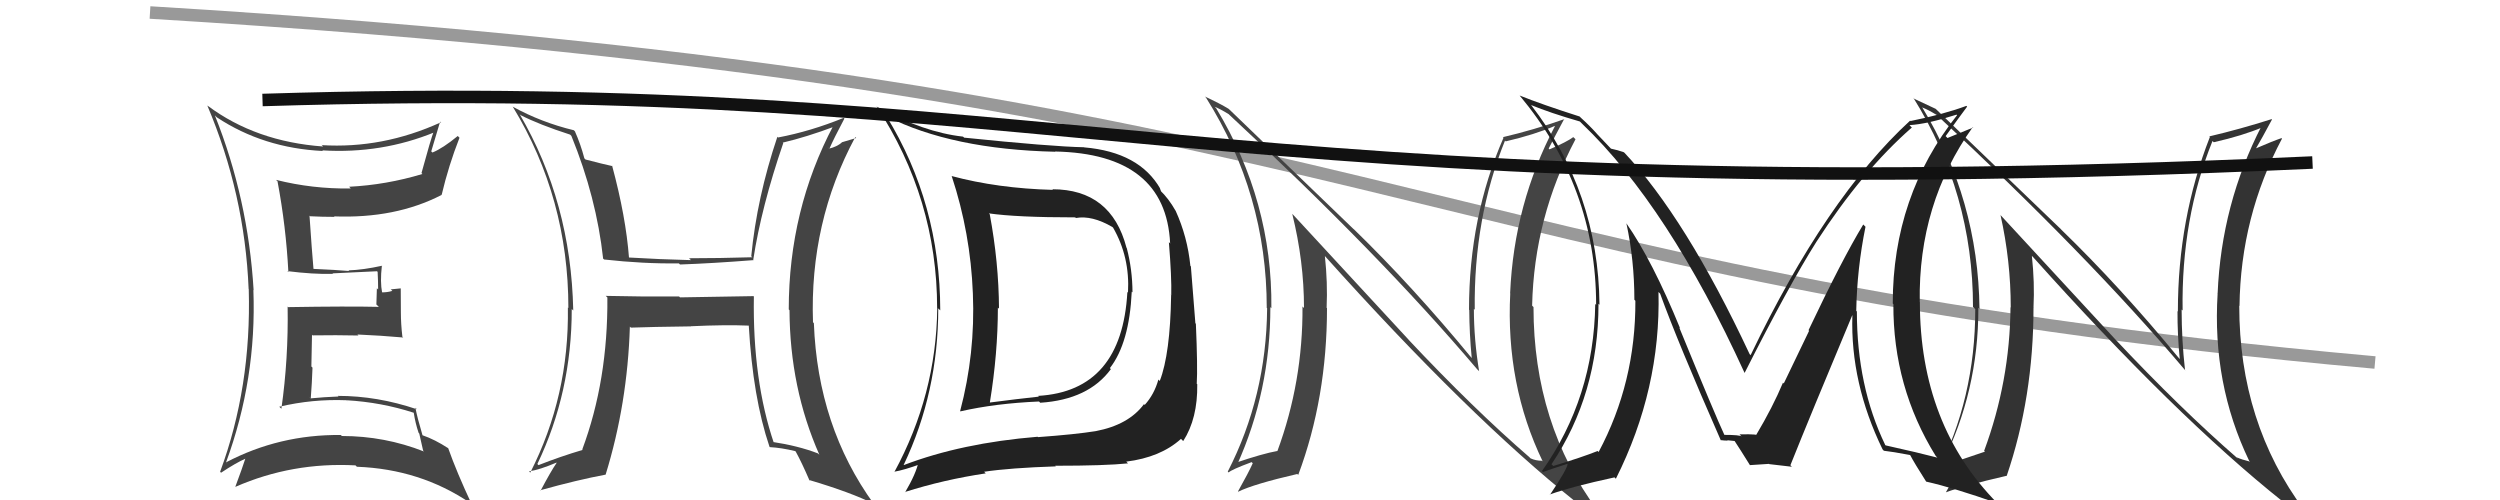
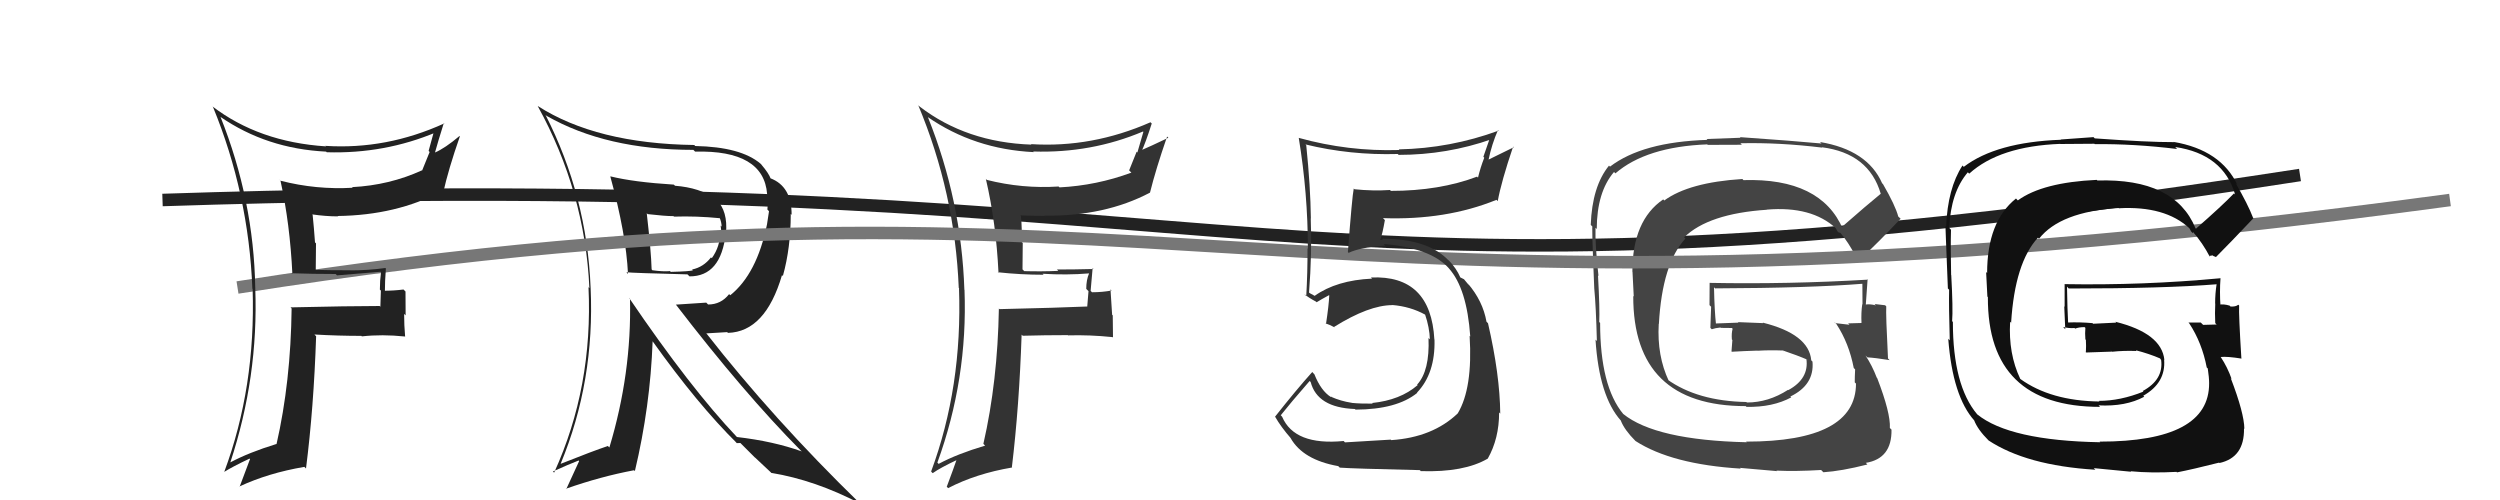
<svg xmlns="http://www.w3.org/2000/svg" width="200" height="40" viewBox="0,0,200,40">
-   <path d="M12 1 C111 7,112 22,190 29" stroke="#999" fill="none" />
-   <path fill="#444" d="M60.24 23.65L60.28 23.69L54.40 23.79L54.33 23.72Q51.39 23.74 48.46 23.67L48.46 23.67L48.59 23.80Q48.64 30.44 46.58 35.96L46.62 36.00L46.62 35.99Q44.83 36.52 43.08 37.21L43.09 37.22L42.99 37.12Q45.74 31.38 45.74 24.72L45.82 24.80L45.86 24.84Q45.68 16.17 41.57 9.13L41.60 9.16L41.65 9.21Q43.13 9.97 45.61 10.77L45.65 10.81L45.71 10.87Q47.72 15.81 48.25 20.69L48.31 20.74L48.33 20.76Q51.46 21.11 54.31 21.07L54.32 21.08L54.40 21.16Q56.98 21.07 60.29 20.81L60.31 20.82L60.26 20.78Q60.91 16.55 62.66 11.45L62.57 11.36L62.62 11.41Q64.53 10.96 66.77 10.12L66.67 10.01L66.68 10.03Q63.10 16.80 63.10 24.76L63.11 24.76L63.16 24.82Q63.19 31.05 65.55 36.38L65.41 36.25L65.43 36.27Q63.84 35.66 61.78 35.35L61.91 35.48L61.93 35.50Q60.20 30.42 60.31 23.72ZM61.52 35.70L61.56 35.74L61.58 35.77Q62.51 35.82 63.62 36.09L63.76 36.23L63.66 36.13Q64.13 36.98 64.77 38.46L64.80 38.49L64.70 38.39Q68.11 39.40 69.90 40.31L69.80 40.21L69.90 40.31Q65.42 34.12 65.11 25.86L65.08 25.82L65.04 25.78Q64.76 17.78 68.42 10.97L68.50 11.04L67.32 11.39L67.34 11.41Q66.94 11.74 66.33 11.89L66.20 11.75L66.35 11.90Q66.72 11.05 67.55 9.49L67.58 9.51L67.49 9.43Q64.87 10.50 62.24 11.00L62.13 10.88L62.19 10.94Q60.55 15.82 60.10 20.50L60.13 20.53L60.18 20.58Q57.55 20.66 55.12 20.66L55.15 20.69L55.27 20.81Q52.81 20.75 50.30 20.60L50.21 20.51L50.32 20.62Q50.07 17.33 48.97 13.26L48.98 13.26L49.00 13.29Q48.29 13.14 46.84 12.76L46.76 12.68L46.75 12.67Q46.45 11.53 45.99 10.50L46.06 10.58L45.91 10.42Q43.30 9.79 41.01 8.53L40.92 8.45L41.03 8.55Q45.47 15.85 45.47 24.64L45.50 24.67L45.43 24.60Q45.54 31.68 42.42 37.81L42.46 37.84L42.32 37.71Q43.18 37.58 44.51 37.01L44.38 36.87L44.53 37.03Q44.05 37.73 43.25 39.25L43.37 39.37L43.22 39.22Q46.20 38.39 48.45 37.97L48.36 37.88L48.45 37.97Q50.20 32.30 50.39 26.13L50.44 26.18L50.47 26.21Q52.08 26.15 55.28 26.11L55.17 26.01L55.27 26.10Q58.03 25.97 59.94 26.05L59.95 26.06L59.90 26.02Q60.23 31.82 61.56 35.74Z" />
-   <path fill="#444" d="M17.19 9.23L17.31 9.35L17.35 9.39Q21.07 11.85 25.83 12.08L25.92 12.17L25.78 12.03Q30.53 12.32 34.79 10.57L34.73 10.51L34.71 10.49Q34.48 11.06 33.72 13.84L33.70 13.82L33.79 13.92Q30.90 14.79 27.93 14.94L28.00 15.01L28.06 15.08Q24.98 15.12 22.09 14.39L22.12 14.43L22.20 14.50Q22.88 18.11 23.07 21.77L23.07 21.77L22.99 21.69Q25.04 21.95 26.64 21.91L26.61 21.88L26.59 21.87Q27.76 21.82 30.16 21.70L30.18 21.72L30.21 21.75Q30.25 22.48 30.25 23.16L30.15 23.06L30.11 24.36L30.31 24.55Q27.85 24.49 23.05 24.57L22.98 24.50L23.01 24.52Q23.08 28.71 22.51 32.70L22.43 32.62L22.34 32.54Q24.99 31.91 27.73 32.02L27.85 32.15L27.72 32.02Q30.51 32.18 33.10 33.02L33.19 33.11L33.10 33.02Q33.23 33.87 33.49 34.63L33.54 34.68L33.85 36.05L33.92 36.12Q30.77 34.88 27.35 34.88L27.32 34.85L27.26 34.80Q22.34 34.75 18.08 36.99L18.21 37.12L18.08 37.00Q20.54 30.32 20.27 23.20L20.22 23.14L20.29 23.22Q19.85 15.89 17.19 9.23ZM17.70 37.83L17.64 37.77L17.68 37.82Q18.87 37.03 19.64 36.69L19.75 36.80L19.63 36.68Q19.40 37.40 18.83 38.93L18.94 39.03L18.85 38.94Q23.38 36.96 28.44 37.23L28.44 37.23L28.55 37.34Q33.62 37.53 37.62 40.24L37.71 40.33L37.75 40.37Q36.54 37.79 35.85 35.84L35.79 35.78L35.86 35.86Q34.79 35.16 33.80 34.82L33.88 34.90L33.80 34.82Q33.38 33.41 33.23 32.61L33.23 32.62L33.35 32.74Q30.19 31.67 27.03 31.67L27.11 31.75L27.08 31.72Q25.98 31.76 24.83 31.87L24.68 31.72L24.86 31.89Q24.96 30.63 25.00 29.41L24.91 29.32L24.96 26.78L25.01 26.83Q26.89 26.80 28.68 26.84L28.59 26.76L28.59 26.76Q30.47 26.84 32.26 27.00L32.19 26.94L32.19 26.93Q32.07 25.93 32.07 24.98L32.07 24.99L32.06 23.07L31.26 23.15L31.39 23.27Q31.01 23.39 30.55 23.39L30.38 23.21L30.57 23.41Q30.40 22.55 30.55 21.26L30.61 21.32L30.56 21.26Q29.06 21.59 27.88 21.63L27.79 21.54L27.93 21.68Q26.89 21.59 25.06 21.51L24.98 21.43L25.08 21.53Q24.95 20.07 24.76 17.25L24.90 17.39L24.81 17.30Q25.77 17.35 26.76 17.35L26.81 17.40L26.72 17.31Q31.63 17.50 35.32 15.60L35.15 15.43L35.33 15.60Q35.89 13.23 36.76 11.02L36.69 10.95L36.62 10.88Q35.43 11.86 34.60 12.20L34.57 12.18L34.50 12.11Q34.75 11.29 35.21 9.73L35.32 9.84L35.26 9.79Q30.61 11.91 25.73 11.61L25.67 11.54L25.85 11.72Q20.47 11.33 16.63 8.47L16.69 8.54L16.58 8.43Q19.58 15.51 19.89 23.12L19.88 23.11L19.90 23.13Q20.12 30.97 17.61 37.74Z" />
-   <path fill="#333" d="M169.18 27.10L159.99 17.15L160.04 17.20Q160.86 20.87 160.86 24.60L160.74 24.48L160.84 24.58Q160.79 30.51 158.73 36.07L158.86 36.19L158.80 36.13Q157.80 36.46 155.55 37.23L155.42 37.09L155.38 37.05Q158.27 31.34 158.27 24.64L158.21 24.58L158.36 24.73Q158.26 15.98 153.76 8.56L153.75 8.55L153.81 8.61Q154.24 8.77 154.92 9.19L154.86 9.13L154.79 9.06Q166.94 20.32 174.78 29.58L174.90 29.70L174.80 29.59Q174.53 27.19 174.53 24.76L174.55 24.78L174.61 24.84Q174.49 17.49 177.00 11.28L177.11 11.39L177.10 11.38Q179.43 10.85 181.03 10.17L180.95 10.09L180.93 10.07Q177.71 16.33 177.41 23.48L177.34 23.42L177.41 23.49Q176.96 30.69 179.93 36.86L179.95 36.88L180.00 36.93Q179.34 36.77 178.92 36.58L179.02 36.67L179.02 36.68Q174.40 32.66 169.19 27.11L169.24 27.16ZM182.71 40.21L182.62 40.12L182.58 40.08Q183.09 40.28 183.51 40.47L183.53 40.50L184.44 40.91L184.34 40.81Q179.14 33.82 179.14 24.46L179.31 24.63L179.16 24.48Q179.25 17.33 182.56 11.09L182.52 11.05L182.52 11.05Q181.86 11.27 180.45 11.88L180.47 11.89L180.47 11.89Q180.92 11.13 181.76 9.56L181.71 9.52L181.73 9.53Q179.18 10.34 176.75 10.91L176.75 10.92L176.79 10.96Q174.23 17.49 174.23 24.92L174.10 24.79L174.20 24.89Q174.19 26.74 174.38 28.72L174.42 28.76L174.32 28.66Q169.62 22.94 164.86 18.33L164.93 18.39L154.92 8.77L154.86 8.71Q154.36 8.48 153.15 7.91L153.05 7.80L153.06 7.81Q157.84 15.46 157.84 24.56L157.84 24.55L158.02 24.73Q158.03 31.86 154.94 37.87L154.82 37.75L154.89 37.82Q155.06 37.57 156.70 36.96L156.85 37.12L156.89 37.15Q156.52 37.89 155.68 39.37L155.64 39.33L155.69 39.38Q157.04 38.87 160.50 38.07L160.48 38.04L160.53 38.09Q162.68 31.79 162.68 24.60L162.73 24.65L162.68 24.59Q162.78 22.60 162.55 20.47L162.50 20.42L162.63 20.55Q174.02 33.27 182.63 40.13Z" />
-   <path fill="#444" d="M112.74 27.23L103.47 17.20L103.38 17.11Q104.32 20.91 104.32 24.64L104.26 24.58L104.20 24.52Q104.24 30.54 102.19 36.09L102.15 36.06L102.18 36.08Q101.04 36.28 98.80 37.04L98.82 37.06L98.96 37.20Q101.63 31.28 101.63 24.57L101.68 24.62L101.71 24.66Q101.80 16.10 97.30 8.67L97.18 8.55L97.17 8.54Q97.61 8.71 98.29 9.13L98.29 9.12L98.31 9.15Q110.34 20.30 118.18 29.55L118.27 29.63L118.33 29.70Q117.91 27.14 117.91 24.71L117.92 24.72L117.98 24.78Q117.89 17.46 120.40 11.25L120.50 11.35L120.46 11.31Q122.77 10.77 124.37 10.08L124.44 10.15L124.39 10.10Q121.12 16.31 120.81 23.46L120.84 23.49L120.82 23.47Q120.45 30.76 123.42 36.92L123.34 36.84L123.36 36.86Q122.86 36.86 122.45 36.67L122.38 36.61L122.38 36.60Q117.86 32.69 112.64 27.13L112.72 27.21ZM126.16 40.23L125.97 40.05L125.99 40.06Q126.49 40.26 126.91 40.45L126.93 40.46L127.76 40.80L127.83 40.87Q122.68 33.93 122.68 24.57L122.73 24.62L122.57 24.45Q122.73 17.39 126.04 11.14L125.91 11.01L125.86 10.97Q125.37 11.34 123.96 11.95L123.87 11.86L123.89 11.89Q124.30 11.08 125.14 9.51L125.17 9.55L125.15 9.53Q122.68 10.40 120.24 10.97L120.23 10.97L120.28 11.02Q117.52 17.35 117.52 24.78L117.56 24.81L117.54 24.79Q117.55 26.68 117.74 28.66L117.85 28.76L117.75 28.66Q113.02 22.91 108.27 18.30L108.32 18.36L98.35 8.76L98.28 8.70Q97.61 8.29 96.39 7.72L96.48 7.81L96.48 7.81Q101.34 15.53 101.34 24.63L101.30 24.58L101.37 24.66Q101.31 31.71 98.22 37.73L98.30 37.80L98.29 37.80Q98.49 37.58 100.13 36.97L100.16 37.00L100.22 37.06Q99.88 37.82 99.04 39.31L99.17 39.43L99.07 39.33Q100.32 38.72 103.78 37.92L103.85 37.98L103.86 37.99Q106.16 31.84 106.16 24.65L106.13 24.62L106.13 24.61Q106.22 22.61 105.99 20.48L105.99 20.48L105.96 20.45Q117.51 33.33 126.11 40.19Z" />
-   <path fill="#222" d="M84.10 15.06L84.25 15.20L84.23 15.19Q79.81 15.07 76.12 14.08L76.21 14.17L76.14 14.10Q77.64 18.64 77.83 23.48L77.88 23.53L77.83 23.48Q78.03 28.29 76.81 32.89L76.85 32.93L76.83 32.91Q79.62 32.27 83.12 32.12L83.13 32.13L83.22 32.22Q87.08 31.97 88.87 29.53L88.91 29.57L88.79 29.45Q90.35 27.44 90.54 23.33L90.65 23.43L90.60 23.38Q90.59 21.55 90.14 19.84L90.15 19.85L90.12 19.82Q88.90 15.14 84.18 15.14ZM72.21 37.08L72.30 37.17L72.30 37.18Q75.06 31.37 75.06 24.67L75.11 24.72L75.22 24.83Q75.21 16.29 70.91 9.29L70.90 9.28L70.93 9.31Q76.16 11.95 84.42 12.14L84.39 12.11L84.40 12.12Q93.26 12.30 93.61 19.46L93.67 19.53L93.51 19.37Q93.74 22.18 93.70 23.62L93.60 23.53L93.69 23.62Q93.62 28.31 92.78 30.48L92.69 30.38L92.67 30.37Q92.34 31.55 91.58 32.39L91.51 32.33L91.52 32.33Q90.29 33.99 87.66 34.49L87.58 34.41L87.66 34.49Q86.05 34.75 83.04 34.97L83.06 34.99L83.01 34.94Q76.93 35.44 72.32 37.20ZM90.11 36.94L90.14 36.97L90.10 36.93Q92.84 36.59 94.48 35.11L94.64 35.27L94.66 35.28Q95.82 33.48 95.78 30.74L95.70 30.65L95.74 30.69Q95.82 29.40 95.67 25.90L95.63 25.86L95.27 21.31L95.23 21.27Q95.00 18.95 94.05 16.86L94.03 16.84L94.04 16.85Q93.49 15.88 92.81 15.23L92.89 15.32L92.79 15.06L92.83 15.11Q91.15 12.17 86.74 11.79L86.82 11.88L86.73 11.78Q84.13 11.73 77.12 11.01L77.12 11.00L77.04 10.93Q73.88 10.58 70.18 8.56L70.12 8.50L70.12 8.50Q74.97 15.90 74.97 24.65L74.95 24.63L74.98 24.66Q74.90 31.59 71.55 37.76L71.57 37.77L71.53 37.74Q72.35 37.60 73.68 37.11L73.58 37.01L73.49 36.92Q73.29 37.89 72.41 39.38L72.37 39.34L72.39 39.36Q75.51 38.37 78.86 37.87L78.81 37.82L78.73 37.74Q80.81 37.43 84.47 37.31L84.47 37.32L84.42 37.26Q88.41 37.26 90.24 37.07ZM90.31 23.48L90.13 23.29L90.19 23.36Q89.75 31.28 83.05 31.67L83.13 31.75L83.11 31.73Q81.26 31.93 79.20 32.20L79.07 32.07L79.19 32.19Q79.83 28.26 79.83 24.61L79.95 24.72L79.92 24.69Q79.90 20.99 79.18 17.14L79.02 16.98L79.11 17.07Q81.34 17.39 86.02 17.39L86.03 17.40L86.07 17.44Q87.36 17.21 88.99 18.16L89.14 18.30L89.04 18.20Q90.40 20.55 90.24 23.41Z" />
-   <path fill="#222" d="M149.14 18.04L149.16 18.06L149.06 17.96Q147.35 20.78 144.68 26.42L144.73 26.46L142.70 30.68L142.64 30.61Q141.82 32.57 140.48 34.82L140.56 34.89L140.55 34.88Q140.83 34.71 139.16 34.75L139.19 34.78L139.33 34.92Q139.20 34.79 137.94 34.79L138.10 34.94L137.95 34.79Q137.27 33.35 134.34 26.20L134.44 26.30L134.41 26.27Q132.20 20.86 130.10 17.85L130.14 17.88L130.11 17.86Q130.75 20.82 130.75 23.98L130.84 24.07L130.83 24.06Q130.86 30.60 127.89 36.16L127.89 36.16L127.81 36.08Q126.62 36.56 124.26 37.28L124.19 37.21L124.12 37.14Q127.88 31.54 127.88 24.30L127.98 24.40L127.96 24.39Q127.87 15.35 122.47 8.38L122.42 8.34L122.48 8.40Q124.03 9.04 126.39 9.72L126.51 9.84L126.57 9.90Q133.47 16.50 139.56 29.82L139.58 29.84L139.57 29.83Q143.10 22.85 145.31 19.35L145.39 19.43L145.31 19.35Q148.99 13.66 152.95 10.20L152.87 10.13L152.76 10.01Q154.17 9.93 156.53 9.17L156.51 9.16L156.57 9.21Q151.42 15.68 151.42 24.28L151.47 24.33L151.47 24.33Q151.44 30.96 154.86 36.48L154.93 36.55L154.99 36.61Q153.59 36.24 150.85 35.63L150.80 35.58L150.81 35.58Q148.55 30.89 148.55 24.92L148.39 24.75L148.50 24.87Q148.56 21.49 149.24 18.14ZM150.62 35.96L150.67 36.02L150.71 36.06Q151.36 36.13 152.80 36.40L152.84 36.44L152.81 36.40Q153.15 37.05 154.10 38.54L154.10 38.54L154.10 38.53Q156.31 39.03 159.77 40.25L159.84 40.31L159.81 40.28Q153.59 33.99 153.59 24.16L153.56 24.14L153.58 24.16Q153.45 16.30 157.82 10.17L157.86 10.20L155.80 11.04L155.65 10.89Q156.72 9.40 157.37 8.53L157.28 8.44L157.31 8.47Q155.48 9.15 152.85 9.68L152.85 9.69L152.81 9.65Q146.10 15.81 140.05 28.41L140.06 28.42L139.97 28.33Q134.86 17.42 129.91 12.17L129.97 12.24L129.91 12.18Q129.44 12.01 128.87 11.89L128.96 11.98L127.70 10.65L127.77 10.72Q127.15 10.03 126.47 9.42L126.49 9.44L126.37 9.32Q123.36 8.36 121.57 7.64L121.66 7.73L121.57 7.64Q127.69 14.98 127.69 24.38L127.68 24.38L127.62 24.31Q127.51 31.82 123.36 37.68L123.43 37.75L123.44 37.76Q124.11 37.52 125.41 37.10L125.49 37.19L125.41 37.10Q125.41 37.48 124.00 39.58L123.95 39.53L123.98 39.56Q125.66 38.95 129.16 38.19L129.24 38.27L129.27 38.30Q132.87 31.13 132.68 23.36L132.81 23.49L132.81 23.49Q134.21 27.36 137.67 35.24L137.72 35.29L137.64 35.21Q137.98 35.25 138.21 35.25L138.19 35.22L138.77 35.28L138.75 35.25Q139.20 35.93 140.00 37.22L139.92 37.14L139.99 37.21Q141.52 37.11 141.52 37.11L141.68 37.27L141.54 37.13Q142.70 37.26 143.35 37.34L143.24 37.23L143.23 37.22Q144.83 33.22 148.18 25.22L148.20 25.25L148.19 25.24Q148.02 30.63 150.61 35.96Z" />
-   <path d="M21 8 C85 6,97 17,185 13" stroke="#111" fill="none" />
+   <path fill="#222" d="M48.86 14.14L48.99 14.27L48.82 14.10Q50.09 18.72 50.24 21.92L50.13 21.80L50.11 21.78Q50.63 21.84 55.00 21.95L55.14 22.09L55.16 22.11Q57.68 22.12 58.06 18.66L57.91 18.50L58.08 18.67Q58.24 16.89 57.32 15.98L57.30 15.95L57.26 15.91Q55.98 15.01 54.00 14.86L53.93 14.79L53.91 14.77Q50.70 14.57 48.84 14.11ZM50.40 23.90L50.30 23.80L50.40 23.90Q50.54 29.87 48.75 35.80L48.70 35.75L48.63 35.68Q47.46 36.07 44.87 37.10L44.84 37.07L44.86 37.08Q47.59 30.49 47.25 23.03L47.25 23.04L47.25 23.03Q46.96 15.70 43.64 9.19L43.76 9.30L43.73 9.27Q48.50 11.99 55.47 11.99L55.52 12.04L55.61 12.13Q61.10 11.99 61.37 15.53L61.44 15.59L61.37 15.53Q61.46 16.15 61.39 16.76L61.52 16.90L61.36 17.95L61.36 17.95Q60.55 21.91 58.42 23.62L58.33 23.53L58.33 23.53Q57.68 24.36 56.65 24.36L56.50 24.21L54.07 24.37L54.08 24.38Q59.52 31.46 64.05 36.03L64.12 36.09L64.13 36.11Q61.88 35.30 58.95 34.96L59.06 35.07L58.98 34.99Q55.23 31.05 50.32 23.82ZM58.82 35.33L58.94 35.45L59.23 35.44L60.39 36.60L60.40 36.60Q61.04 37.21 61.69 37.81L61.66 37.79L61.70 37.83Q65.22 38.41 68.80 40.28L68.80 40.28L68.80 40.28Q61.87 33.54 56.47 26.62L56.52 26.67L58.17 26.57L58.24 26.63Q61.23 26.54 62.56 22.01L62.65 22.10L62.63 22.08Q63.26 19.82 63.26 17.12L63.34 17.19L63.33 17.19Q63.34 14.91 61.63 14.26L61.49 14.13L61.66 14.30Q61.50 13.86 60.92 13.18L60.91 13.16L60.85 13.10Q59.27 11.75 55.61 11.68L55.60 11.66L55.54 11.60Q47.70 11.49 43.02 8.48L43.04 8.51L43.02 8.49Q46.80 15.35 47.15 23.04L47.00 22.90L47.08 22.97Q47.45 30.96 44.33 37.81L44.34 37.82L44.23 37.72Q45.49 37.15 46.29 36.84L46.33 36.89L45.30 39.13L45.27 39.10Q48.06 38.12 50.72 37.62L50.77 37.66L50.79 37.69Q52.02 32.52 52.21 27.31L52.20 27.30L52.20 27.29Q55.81 32.35 58.97 35.47ZM57.55 17.39L57.55 17.38L57.56 17.39Q57.73 17.79 57.73 18.13L57.65 18.05L57.73 18.71L57.60 18.57Q57.63 19.70 56.94 20.66L57.05 20.76L56.88 20.59Q56.28 21.37 55.37 21.56L55.43 21.62L55.43 21.62Q55.26 21.71 53.66 21.75L53.58 21.67L53.59 21.69Q53.04 21.74 52.20 21.62L52.22 21.65L52.13 21.55Q52.09 20.10 51.74 17.06L51.85 17.16L51.82 17.13Q53.20 17.29 53.88 17.29L53.76 17.16L53.92 17.33Q55.69 17.27 57.63 17.46Z" />
+   <path d="M13 16 C104 13,100 27,184 14" stroke="#222" fill="none" />
+   <path fill="#444" d="M147.32 18.22L147.30 18.21L147.44 18.34Q145.68 14.22 139.47 14.41L139.51 14.45L139.39 14.32Q135.12 14.59 133.14 16.04L132.99 15.88L133.06 15.95Q130.59 17.63 130.59 21.74L130.60 21.75L130.70 23.72L130.66 23.68Q130.64 32.49 139.67 32.49L139.64 32.47L139.72 32.55Q141.82 32.59 143.30 31.79L143.16 31.65L143.23 31.72Q145.16 30.79 145.00 28.93L144.85 28.77L144.90 28.82Q144.71 26.73 141.02 25.81L141.05 25.85L139.04 25.77L139.08 25.81Q138.16 25.85 137.21 25.88L137.12 25.80L137.28 25.95Q137.16 24.89 137.12 22.99L137.17 23.03L137.21 23.07Q144.83 23.04 149.02 22.70L148.91 22.59L148.99 22.67Q149.00 23.56 149.00 24.36L148.94 24.29L148.98 24.33Q148.88 25.03 148.92 25.83L148.89 25.81L148.92 25.84Q147.85 25.87 147.85 25.87L147.97 25.99L147.96 25.98Q146.43 25.82 146.81 25.82L146.78 25.79L146.91 25.92Q147.92 27.46 148.30 29.44L148.28 29.42L148.41 29.55Q148.38 30.13 148.38 30.59L148.48 30.69L148.48 30.68Q148.48 35.33 139.69 35.33L139.57 35.21L139.74 35.38Q132.44 35.21 129.85 33.11L130.02 33.28L129.86 33.12Q128.01 30.89 128.01 25.83L127.97 25.79L127.94 25.76Q127.99 24.74 127.84 22.03L127.75 21.94L127.88 22.08Q127.60 19.59 127.64 18.22L127.61 18.19L127.74 18.32Q127.75 15.36 129.12 13.76L129.27 13.91L129.23 13.87Q131.70 11.74 136.58 11.55L136.62 11.59L139.35 11.58L139.23 11.46Q142.35 11.39 145.78 11.81L145.80 11.83L145.75 11.78Q149.51 12.26 150.46 15.50L150.52 15.56L150.46 15.50Q149.39 16.37 147.30 18.20ZM148.82 20.52L148.95 20.53L148.99 20.57Q150.18 19.48 152.05 17.50L152.01 17.46L151.86 17.32Q151.63 16.44 150.64 14.73L150.68 14.77L150.57 14.66Q149.40 12.00 145.60 11.36L145.67 11.43L145.72 11.48Q143.49 11.27 139.19 10.97L139.25 11.02L136.52 11.12L136.60 11.19Q131.39 11.35 128.80 13.33L128.82 13.35L128.72 13.25Q127.37 14.91 127.26 17.99L127.27 18.00L127.41 18.15Q127.31 17.59 127.54 23.07L127.58 23.11L127.54 23.07Q127.68 24.54 127.75 27.28L127.65 27.18L127.64 27.16Q127.93 31.72 129.68 33.66L129.67 33.66L129.67 33.66Q129.96 34.40 130.84 35.28L130.78 35.22L130.84 35.28Q133.74 37.15 139.26 37.49L139.20 37.43L142.16 37.69L142.11 37.65Q143.67 37.72 145.69 37.60L145.71 37.62L145.87 37.78Q147.30 37.69 149.39 37.16L149.29 37.05L149.26 37.03Q151.36 36.69 151.32 34.37L151.18 34.23L151.19 34.23Q151.25 33.04 150.18 30.26L150.15 30.22L150.14 30.21Q149.77 29.24 149.24 28.44L149.27 28.47L149.39 28.59Q149.99 28.62 151.17 28.81L151.14 28.78L151.04 28.68Q150.86 25.19 150.90 24.50L150.90 24.51L150.81 24.42Q150.38 24.36 149.96 24.32L150.01 24.37L150.07 24.43Q149.59 24.30 149.21 24.37L149.34 24.51L149.26 24.43Q149.33 23.39 149.41 22.32L149.41 22.33L149.45 22.37Q143.05 22.75 136.77 22.63L136.79 22.65L136.77 22.63Q136.76 23.50 136.76 24.41L136.89 24.54L136.83 26.23L136.94 26.34Q137.22 26.24 137.64 26.20L137.61 26.18L137.67 26.23Q138.09 26.24 138.55 26.24L138.51 26.20L138.61 26.30Q138.51 26.66 138.55 27.15L138.57 27.18L138.59 27.20Q138.55 27.61 138.52 28.11L138.58 28.17L138.54 28.14Q139.56 28.08 140.59 28.05L140.68 28.14L140.60 28.06Q141.57 28.00 142.59 28.04L142.75 28.20L142.58 28.02Q143.77 28.42 144.65 28.80L144.55 28.70L144.65 28.83L144.51 28.70Q144.74 30.30 143.06 31.21L143.09 31.24L143.04 31.19Q141.47 32.20 139.75 32.20L139.74 32.19L139.71 32.16Q135.80 32.09 133.36 30.34L133.42 30.40L133.51 30.49Q132.55 28.46 132.70 25.91L132.58 25.79L132.71 25.92Q132.98 21.09 134.83 19.09L134.68 18.94L134.73 18.99Q136.67 17.09 141.35 16.78L141.22 16.65L141.34 16.77Q144.93 16.47 146.87 18.26L146.94 18.34L146.86 18.25Q146.89 18.32 147.00 18.51L147.08 18.59L147.23 18.63L147.24 18.64Q147.87 19.38 148.44 20.48L148.43 20.48L148.73 20.43Z" />
+   <path fill="#333" d="M79.83 21.78L79.84 21.80L79.82 21.78Q81.66 21.98 83.49 21.98L83.50 21.99L83.41 21.90Q85.32 22.02 87.15 21.87L87.03 21.76L87.13 21.86Q86.90 22.39 86.90 23.11L87.08 23.29L86.98 24.52L86.98 24.52Q84.71 24.62 79.96 24.73L79.88 24.66L79.91 24.69Q79.81 30.53 78.67 35.51L78.70 35.54L78.81 35.65Q76.58 36.31 75.09 37.11L74.98 37.00L74.99 37.01Q77.43 30.31 77.16 23.19L77.19 23.22L77.15 23.18Q76.91 16.05 74.24 9.39L74.24 9.38L74.20 9.35Q77.94 11.94 82.70 12.17L82.56 12.03L82.65 12.12Q87.30 12.27 91.44 10.52L91.31 10.39L91.47 10.55Q91.22 11.40 90.99 12.20L90.93 12.14L90.33 13.63L90.51 13.81Q87.73 14.84 84.76 14.99L84.79 15.02L84.69 14.92Q81.79 15.11 78.94 14.39L78.86 14.30L78.87 14.32Q79.69 17.84 79.88 21.83ZM92.05 9.79L92.09 9.84L92.04 9.78Q87.36 11.84 82.48 11.53L82.57 11.62L82.52 11.57Q77.31 11.39 73.58 8.53L73.49 8.45L73.46 8.42Q76.39 15.42 76.70 23.03L76.79 23.13L76.72 23.06Q77.00 30.95 74.49 37.72L74.57 37.81L74.62 37.85Q75.24 37.41 76.61 36.77L76.55 36.70L76.55 36.71Q76.31 37.42 75.74 38.94L75.85 39.05L75.85 39.05Q78.08 37.89 80.97 37.40L81.06 37.48L80.95 37.38Q81.54 32.48 81.73 26.77L81.75 26.79L81.82 26.86Q83.59 26.81 85.42 26.81L85.40 26.78L85.44 26.83Q87.18 26.78 89.01 26.97L88.97 26.93L89.04 27.00Q89.02 26.14 89.02 25.23L88.97 25.18L88.84 23.15L88.93 23.24Q88.19 23.38 87.36 23.38L87.35 23.37L87.25 23.27Q87.33 22.47 87.41 21.45L87.33 21.37L87.48 21.52Q85.96 21.56 84.55 21.56L84.56 21.56L84.66 21.67Q83.31 21.73 81.94 21.69L81.80 21.55L81.82 19.44L81.70 19.32Q81.79 18.34 81.67 17.27L81.58 17.18L81.63 17.23Q82.58 17.27 83.57 17.27L83.68 17.38L83.56 17.25Q88.38 17.32 92.00 15.41L91.98 15.40L92.00 15.41Q92.46 13.55 93.37 10.92L93.39 10.95L93.47 11.02Q92.03 11.71 91.23 12.05L91.24 12.07L91.31 12.14Q91.64 11.44 92.14 9.88Z" />
+   <path d="M19 23 C95 11,100 29,196 16" stroke="#777" fill="none" />
+   <path fill="#222" d="M23.29 21.82L23.32 21.85L23.34 21.86Q25.03 21.92 26.85 21.92L26.91 21.98L26.96 22.03Q28.62 21.89 30.44 21.74L30.48 21.78L30.48 21.78Q30.39 22.45 30.39 23.17L30.47 23.25L30.43 24.54L30.37 24.48Q28.00 24.48 23.24 24.59L23.32 24.67L23.33 24.68Q23.26 30.55 22.12 35.54L22.12 35.54L22.11 35.52Q19.90 36.20 18.41 37.00L18.42 37.01L18.42 37.01Q20.69 30.15 20.42 23.03L20.46 23.06L20.42 23.02Q20.30 16.01 17.64 9.35L17.57 9.28L17.62 9.34Q21.33 11.90 26.09 12.13L25.97 12.01L26.14 12.18Q30.77 12.32 34.92 10.57L34.81 10.46L34.75 10.39Q34.52 11.27 34.29 12.07L34.37 12.16L33.77 13.64L33.75 13.63Q31.14 14.82 28.17 14.97L28.19 15.00L28.22 15.02Q25.30 15.19 22.45 14.46L22.30 14.32L22.44 14.46Q23.20 17.92 23.39 21.92ZM35.39 9.71L35.40 9.72L35.55 9.87Q30.92 11.98 26.05 11.67L25.94 11.56L26.08 11.71Q20.71 11.36 16.98 8.50L16.86 8.38L17.04 8.56Q19.89 15.49 20.19 23.10L20.16 23.07L20.21 23.11Q20.46 30.98 17.94 37.75L17.89 37.70L17.94 37.75Q18.59 37.34 19.96 36.69L20.00 36.72L20.00 36.73Q19.74 37.42 19.17 38.94L19.30 39.08L19.15 38.92Q21.46 37.84 24.35 37.35L24.36 37.36L24.48 37.48Q25.10 32.61 25.29 26.90L25.21 26.82L25.15 26.76Q27.08 26.87 28.91 26.87L28.84 26.80L28.95 26.91Q30.56 26.73 32.39 26.92L32.46 26.99L32.41 26.94Q32.33 26.02 32.33 25.11L32.45 25.23L32.44 23.32L32.28 23.16Q31.51 23.26 30.67 23.26L30.77 23.36L30.79 23.38Q30.79 22.51 30.87 21.48L30.92 21.53L30.83 21.44Q29.46 21.63 28.05 21.63L27.96 21.54L28.04 21.62Q26.64 21.63 25.27 21.59L25.26 21.58L25.28 19.47L25.20 19.39Q25.12 18.24 25.01 17.18L25.02 17.19L24.97 17.15Q26.05 17.31 27.04 17.31L27.07 17.33L27.01 17.28Q31.71 17.22 35.32 15.31L35.40 15.39L35.45 15.44Q35.87 13.54 36.79 10.91L36.76 10.89L36.76 10.88Q35.60 11.86 34.80 12.20L34.64 12.04L34.80 12.20Q35.02 11.39 35.51 9.83Z" />
+   <path fill="#333" d="M107.59 35.38L107.60 35.39L107.49 35.28Q103.56 35.66 102.57 33.34L102.50 33.26L102.46 33.22Q103.21 32.27 104.77 30.48L104.90 30.60L104.85 30.55Q105.38 32.61 108.39 32.72L108.43 32.76L108.44 32.77Q111.74 32.76 113.38 31.43L113.30 31.35L113.36 31.41Q114.83 29.87 114.76 27.17L114.73 27.14L114.75 27.17Q114.47 21.98 109.68 22.20L109.80 22.33L109.76 22.29Q106.92 22.42 105.17 23.67L105.16 23.66L104.83 23.48L104.59 23.32L104.72 23.45Q104.97 20.21 104.86 17.47L104.80 17.41L104.87 17.48Q104.84 14.94 104.50 11.62L104.42 11.54L104.42 11.55Q108.01 12.43 111.82 12.32L111.93 12.43L111.89 12.39Q115.77 12.39 119.35 11.13L119.21 10.99L118.67 12.54L118.74 12.62Q118.44 13.38 118.24 14.21L118.15 14.12L118.17 14.13Q115.16 15.27 111.27 15.27L111.26 15.26L111.20 15.20Q109.84 15.29 108.36 15.14L108.34 15.12L108.30 15.08Q108.17 15.71 107.83 20.17L107.94 20.27L107.89 20.23Q108.75 19.80 110.81 19.65L110.80 19.63L110.68 19.52Q114.50 19.83 115.95 21.51L115.94 21.51L115.91 21.47Q117.35 23.07 117.62 26.91L117.66 26.95L117.57 26.87Q117.83 31.05 116.62 33.07L116.55 33.00L116.62 33.07Q114.61 34.99 111.30 35.21L111.28 35.19L111.26 35.17Q110.26 35.24 107.59 35.39ZM113.61 37.63L113.68 37.71L113.67 37.69Q117.12 37.80 119.02 36.69L118.90 36.57L119.02 36.69Q119.93 35.09 119.93 32.99L120.05 33.12L120.02 33.09Q119.99 29.97 119.04 25.86L118.93 25.75L118.92 25.74Q118.63 24.08 117.42 22.67L117.51 22.76L117.51 22.81L117.12 22.34L116.82 22.19L116.83 22.20Q116.52 21.47 115.87 20.79L115.84 20.75L115.93 20.89L115.95 20.90Q114.30 19.10 110.61 19.10L110.64 19.14L110.45 19.21L110.42 19.18Q110.60 18.71 110.79 17.61L110.69 17.50L110.63 17.45Q115.68 17.63 119.71 15.99L119.71 15.98L119.82 16.09Q120.10 14.54 121.05 11.73L121.10 11.78L119.06 12.78L119.08 12.80Q119.34 11.54 119.84 10.40L119.98 10.54L119.89 10.45Q116.02 11.87 111.90 11.95L111.94 11.99L111.95 12.00Q107.86 12.13 103.90 11.03L103.76 10.88L103.90 11.03Q104.63 15.48 104.63 19.90L104.50 19.77L104.60 19.87Q104.61 21.79 104.50 23.69L104.35 23.54L104.33 23.52Q104.71 23.83 105.28 24.13L105.18 24.03L105.33 24.18Q105.68 23.96 106.33 23.61L106.17 23.46L106.34 23.63Q106.31 24.40 106.08 25.92L105.91 25.74L106.04 25.88Q106.35 25.96 106.77 26.19L106.83 26.25L106.73 26.15Q109.52 24.41 111.39 24.41L111.49 24.51L111.38 24.40Q112.83 24.52 114.01 25.17L113.89 25.05L114.01 25.17Q114.36 26.20 114.39 27.15L114.29 27.05L114.28 27.04Q114.39 29.66 113.37 30.77L113.42 30.82L113.41 30.81Q112.02 32.01 109.77 32.24L109.86 32.33L109.83 32.29Q108.81 32.30 108.13 32.23L108.09 32.19L108.11 32.22Q107.27 32.09 106.50 31.75L106.49 31.73L106.62 31.67L106.47 31.75L106.47 31.76Q105.68 31.27 105.15 29.94L105.08 29.87L104.98 29.76Q103.68 31.21 102.00 33.34L101.99 33.33L102.01 33.34Q102.47 34.15 103.30 35.10L103.17 34.96L103.25 35.05Q104.24 36.79 107.06 37.29L107.11 37.34L107.18 37.41Q108.21 37.49 113.58 37.61Z" />
+   <path fill="#111" d="M175.60 18.21L175.75 18.36L175.64 18.26Q173.99 14.25 167.79 14.44L167.85 14.50L167.74 14.39Q163.41 14.59 161.43 16.03L161.41 16.02L161.28 15.88Q158.97 17.73 158.97 21.84L158.89 21.76L158.99 23.72L159.03 23.77Q158.99 32.55 168.01 32.55L167.88 32.43L167.89 32.43Q170.05 32.54 171.54 31.74L171.52 31.72L171.46 31.66Q173.28 30.63 173.13 28.77L173.19 28.82L173.15 28.79Q172.93 26.66 169.23 25.74L169.30 25.81L167.45 25.90L167.40 25.85Q166.36 25.76 165.40 25.80L165.55 25.94L165.45 25.84Q165.39 24.83 165.36 22.93L165.48 23.06L165.50 23.08Q173.16 23.08 177.35 22.74L177.26 22.66L177.33 22.72Q177.21 23.48 177.21 24.28L177.33 24.40L177.22 24.29Q177.18 25.05 177.22 25.85L177.27 25.90L177.33 25.96Q176.25 25.99 176.25 25.99L176.07 25.81L176.07 25.80Q174.69 25.80 175.08 25.80L175.10 25.83L175.14 25.87Q176.16 27.42 176.54 29.40L176.66 29.51L176.62 29.47Q176.73 30.20 176.73 30.65L176.67 30.59L176.73 30.65Q176.76 35.33 167.97 35.33L167.94 35.30L168.02 35.38Q160.77 35.25 158.18 33.15L158.15 33.13L158.17 33.14Q156.23 30.83 156.23 25.76L156.23 25.75L156.17 25.70Q156.25 24.72 156.10 22.01L156.05 21.96L156.09 22.00Q156.04 19.75 156.08 18.38L156.03 18.33L155.94 18.23Q156.06 15.38 157.43 13.78L157.49 13.85L157.54 13.89Q159.95 11.70 164.82 11.51L164.83 11.52L167.55 11.50L167.58 11.53Q170.75 11.50 174.17 11.92L173.98 11.72L174.02 11.76Q177.86 12.33 178.81 15.56L178.72 15.47L178.72 15.47Q177.77 16.46 175.68 18.29ZM177.07 20.48L177.25 20.55L177.27 20.57Q178.41 19.43 180.28 17.45L180.25 17.42L180.24 17.41Q179.84 16.36 178.85 14.65L178.92 14.72L179.00 14.81Q177.68 12.00 173.88 11.35L174.05 11.53L173.89 11.37Q171.88 11.38 167.58 11.07L167.48 10.97L164.85 11.16L164.88 11.18Q159.69 11.37 157.10 13.35L157.12 13.37L157.00 13.24Q155.81 15.06 155.69 18.14L155.65 18.10L155.64 18.09Q155.61 17.60 155.83 23.08L155.80 23.04L155.93 23.18Q155.90 24.48 155.98 27.22L155.99 27.24L155.86 27.10Q156.21 31.72 157.96 33.66L157.96 33.65L157.93 33.62Q158.21 34.36 159.09 35.24L159.05 35.21L159.06 35.22Q162.11 37.24 167.63 37.58L167.50 37.45L170.49 37.74L170.45 37.70Q172.10 37.86 174.12 37.75L174.16 37.79L174.16 37.79Q175.44 37.54 177.53 37.01L177.58 37.06L177.56 37.04Q179.56 36.60 179.52 34.28L179.50 34.26L179.55 34.31Q179.53 33.03 178.46 30.25L178.55 30.34L178.53 30.32Q178.20 29.38 177.67 28.58L177.52 28.43L177.65 28.56Q178.15 28.50 179.34 28.69L179.30 28.66L179.31 28.66Q179.09 25.13 179.13 24.44L179.08 24.39L179.06 24.38Q178.86 24.55 178.44 24.52L178.42 24.50L178.37 24.45Q177.88 24.30 177.50 24.38L177.62 24.49L177.64 24.51Q177.56 23.34 177.64 22.27L177.56 22.20L177.62 22.26Q171.43 22.84 165.15 22.73L165.02 22.60L165.17 22.75Q165.17 23.62 165.17 24.54L165.14 24.51L165.22 26.34L165.05 26.16Q165.54 26.28 165.96 26.24L165.87 26.15L166.01 26.29Q166.31 26.17 166.76 26.17L166.79 26.19L166.83 26.23Q166.79 26.65 166.83 27.15L166.86 27.18L166.87 27.18Q166.90 27.68 166.87 28.17L166.74 28.05L166.89 28.20Q167.92 28.16 168.95 28.13L168.80 27.98L168.97 28.14Q169.89 28.04 170.92 28.08L170.86 28.02L170.86 28.02Q171.94 28.30 172.82 28.68L172.79 28.65L172.86 28.76L172.89 28.79Q173.10 30.37 171.42 31.28L171.42 31.28L171.47 31.33Q169.63 32.07 167.91 32.07L167.97 32.13L167.95 32.12Q164.06 32.07 161.63 30.32L161.66 30.35L161.62 30.31Q160.66 28.29 160.81 25.74L160.99 25.91L160.89 25.81Q161.19 21.01 163.04 19.01L163.06 19.04L163.12 19.10Q164.81 16.94 169.49 16.64L169.58 16.73L169.52 16.66Q173.20 16.46 175.14 18.25L175.08 18.19L175.15 18.26Q175.19 18.33 175.30 18.53L175.45 18.67L175.43 18.54L175.41 18.52Q176.22 19.45 176.79 20.55L176.72 20.48L177.01 20.43Z" />
</svg>
